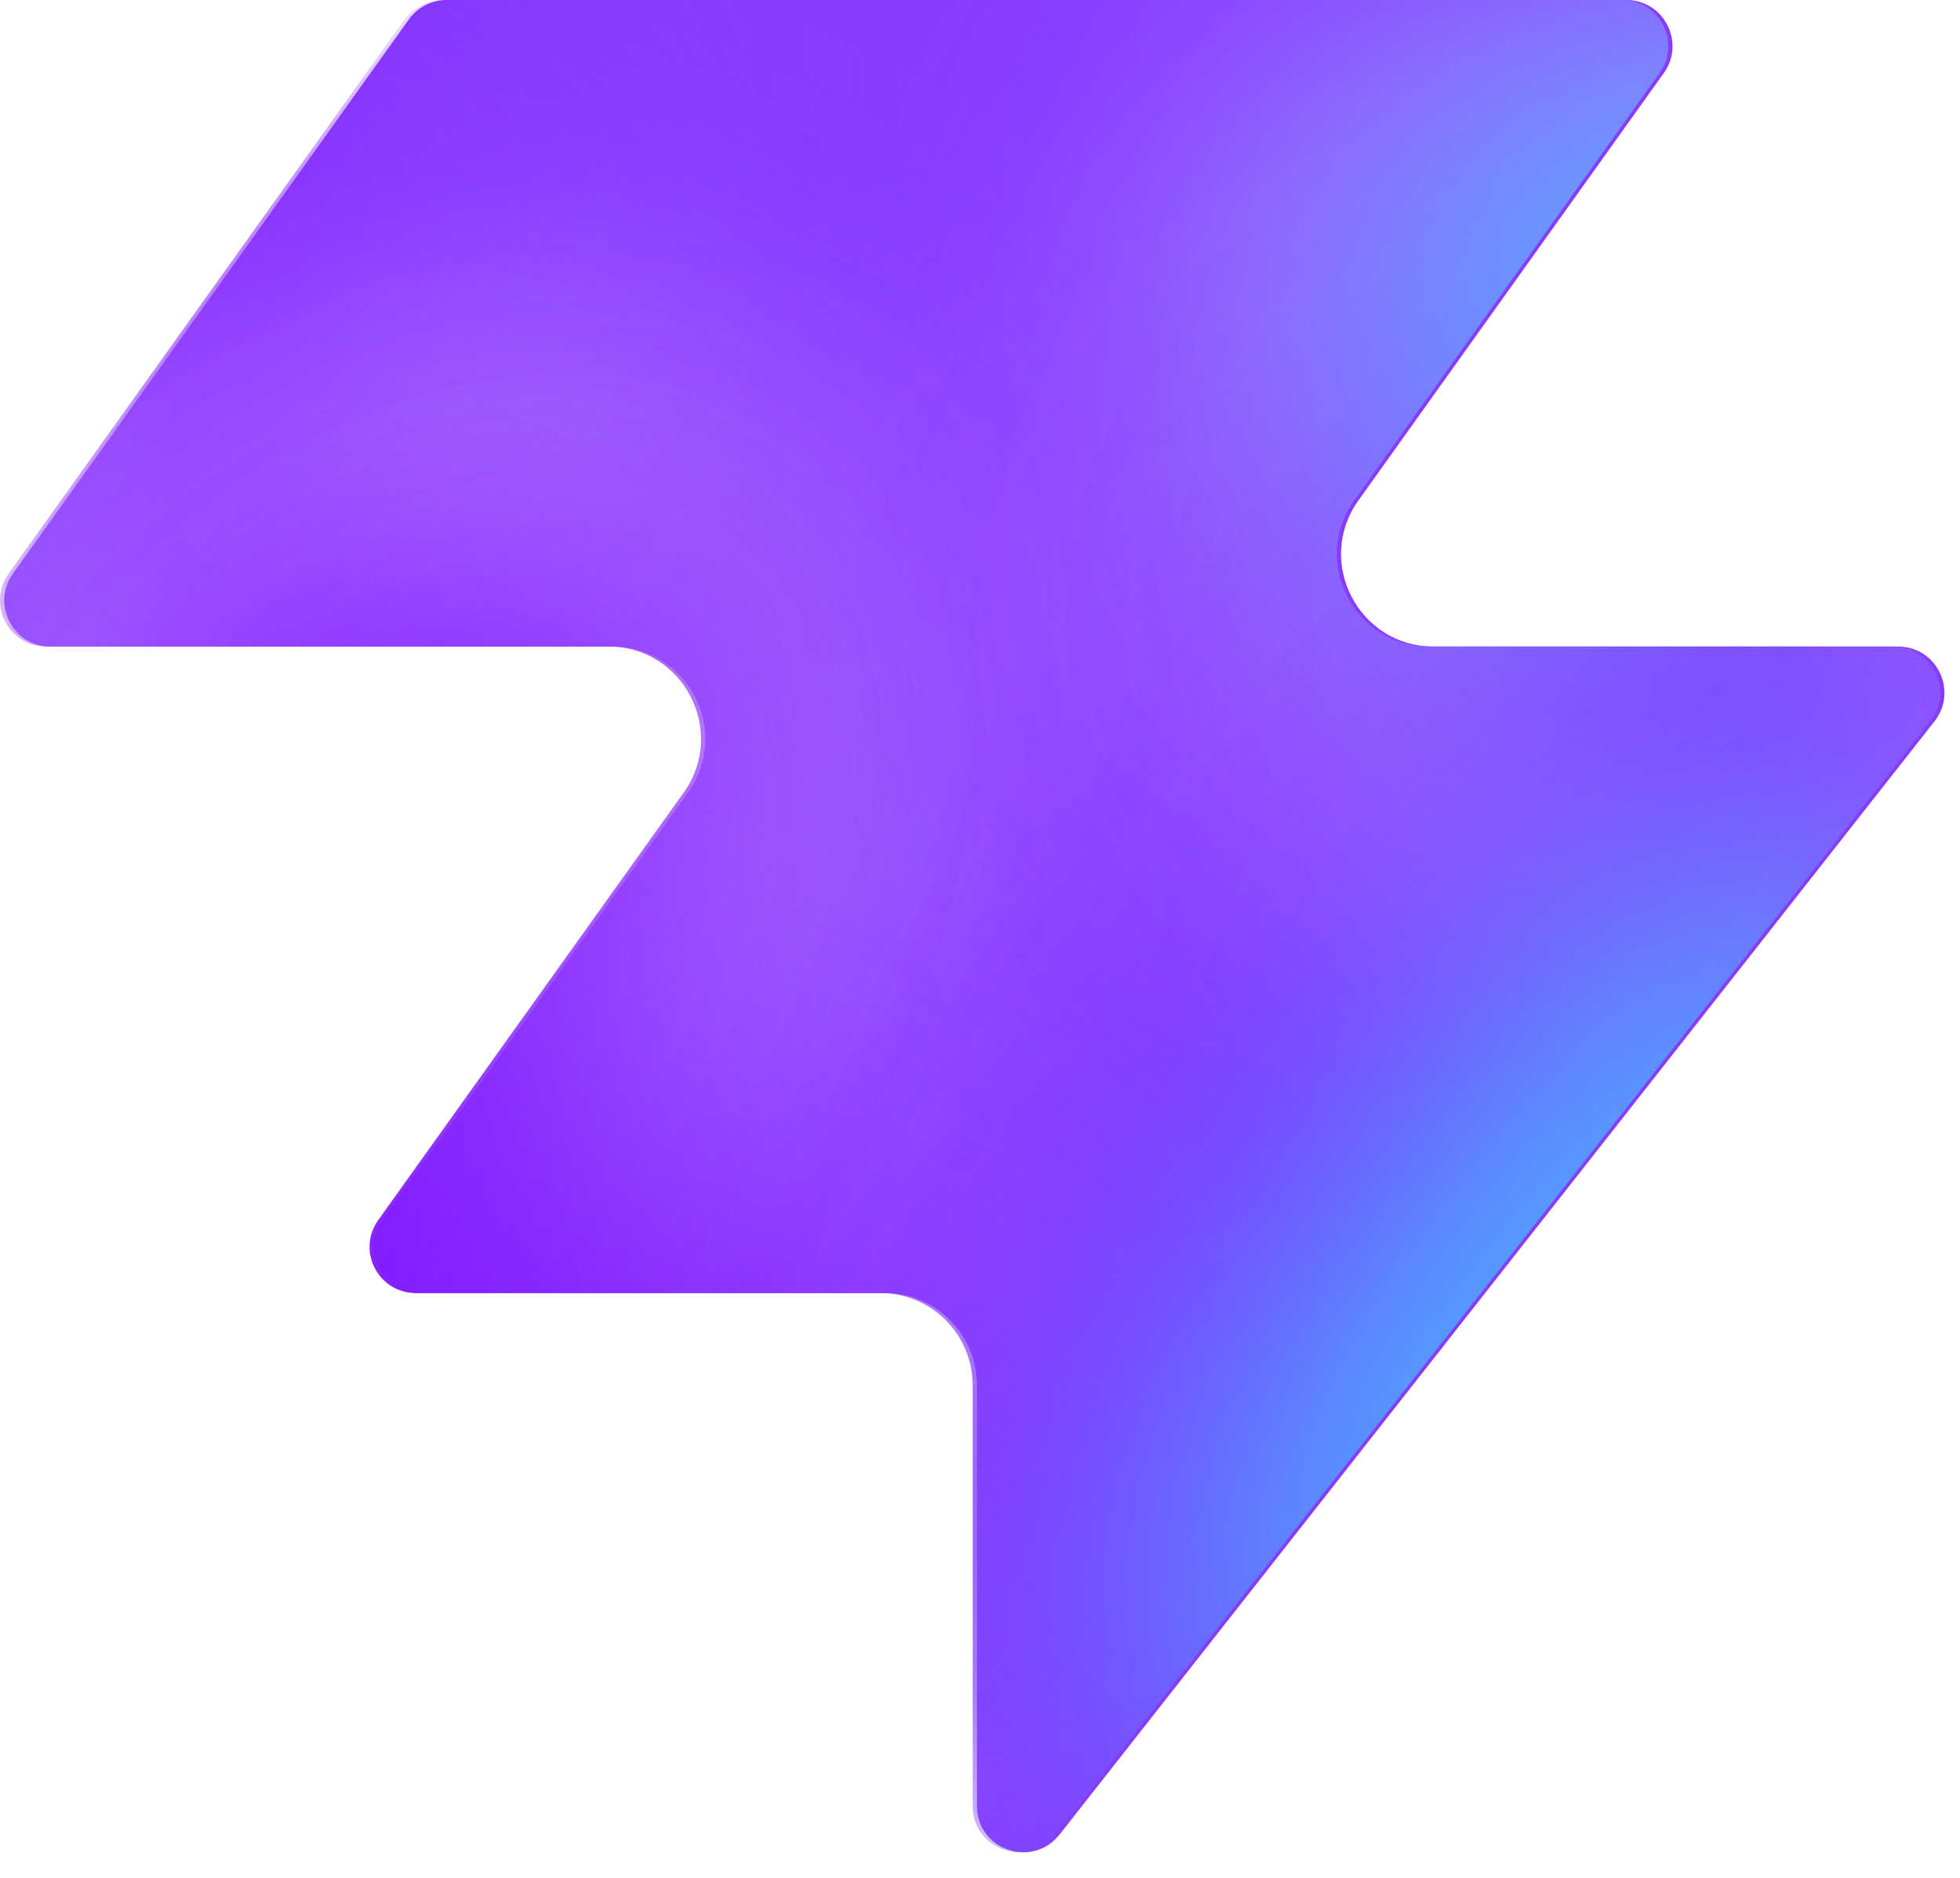
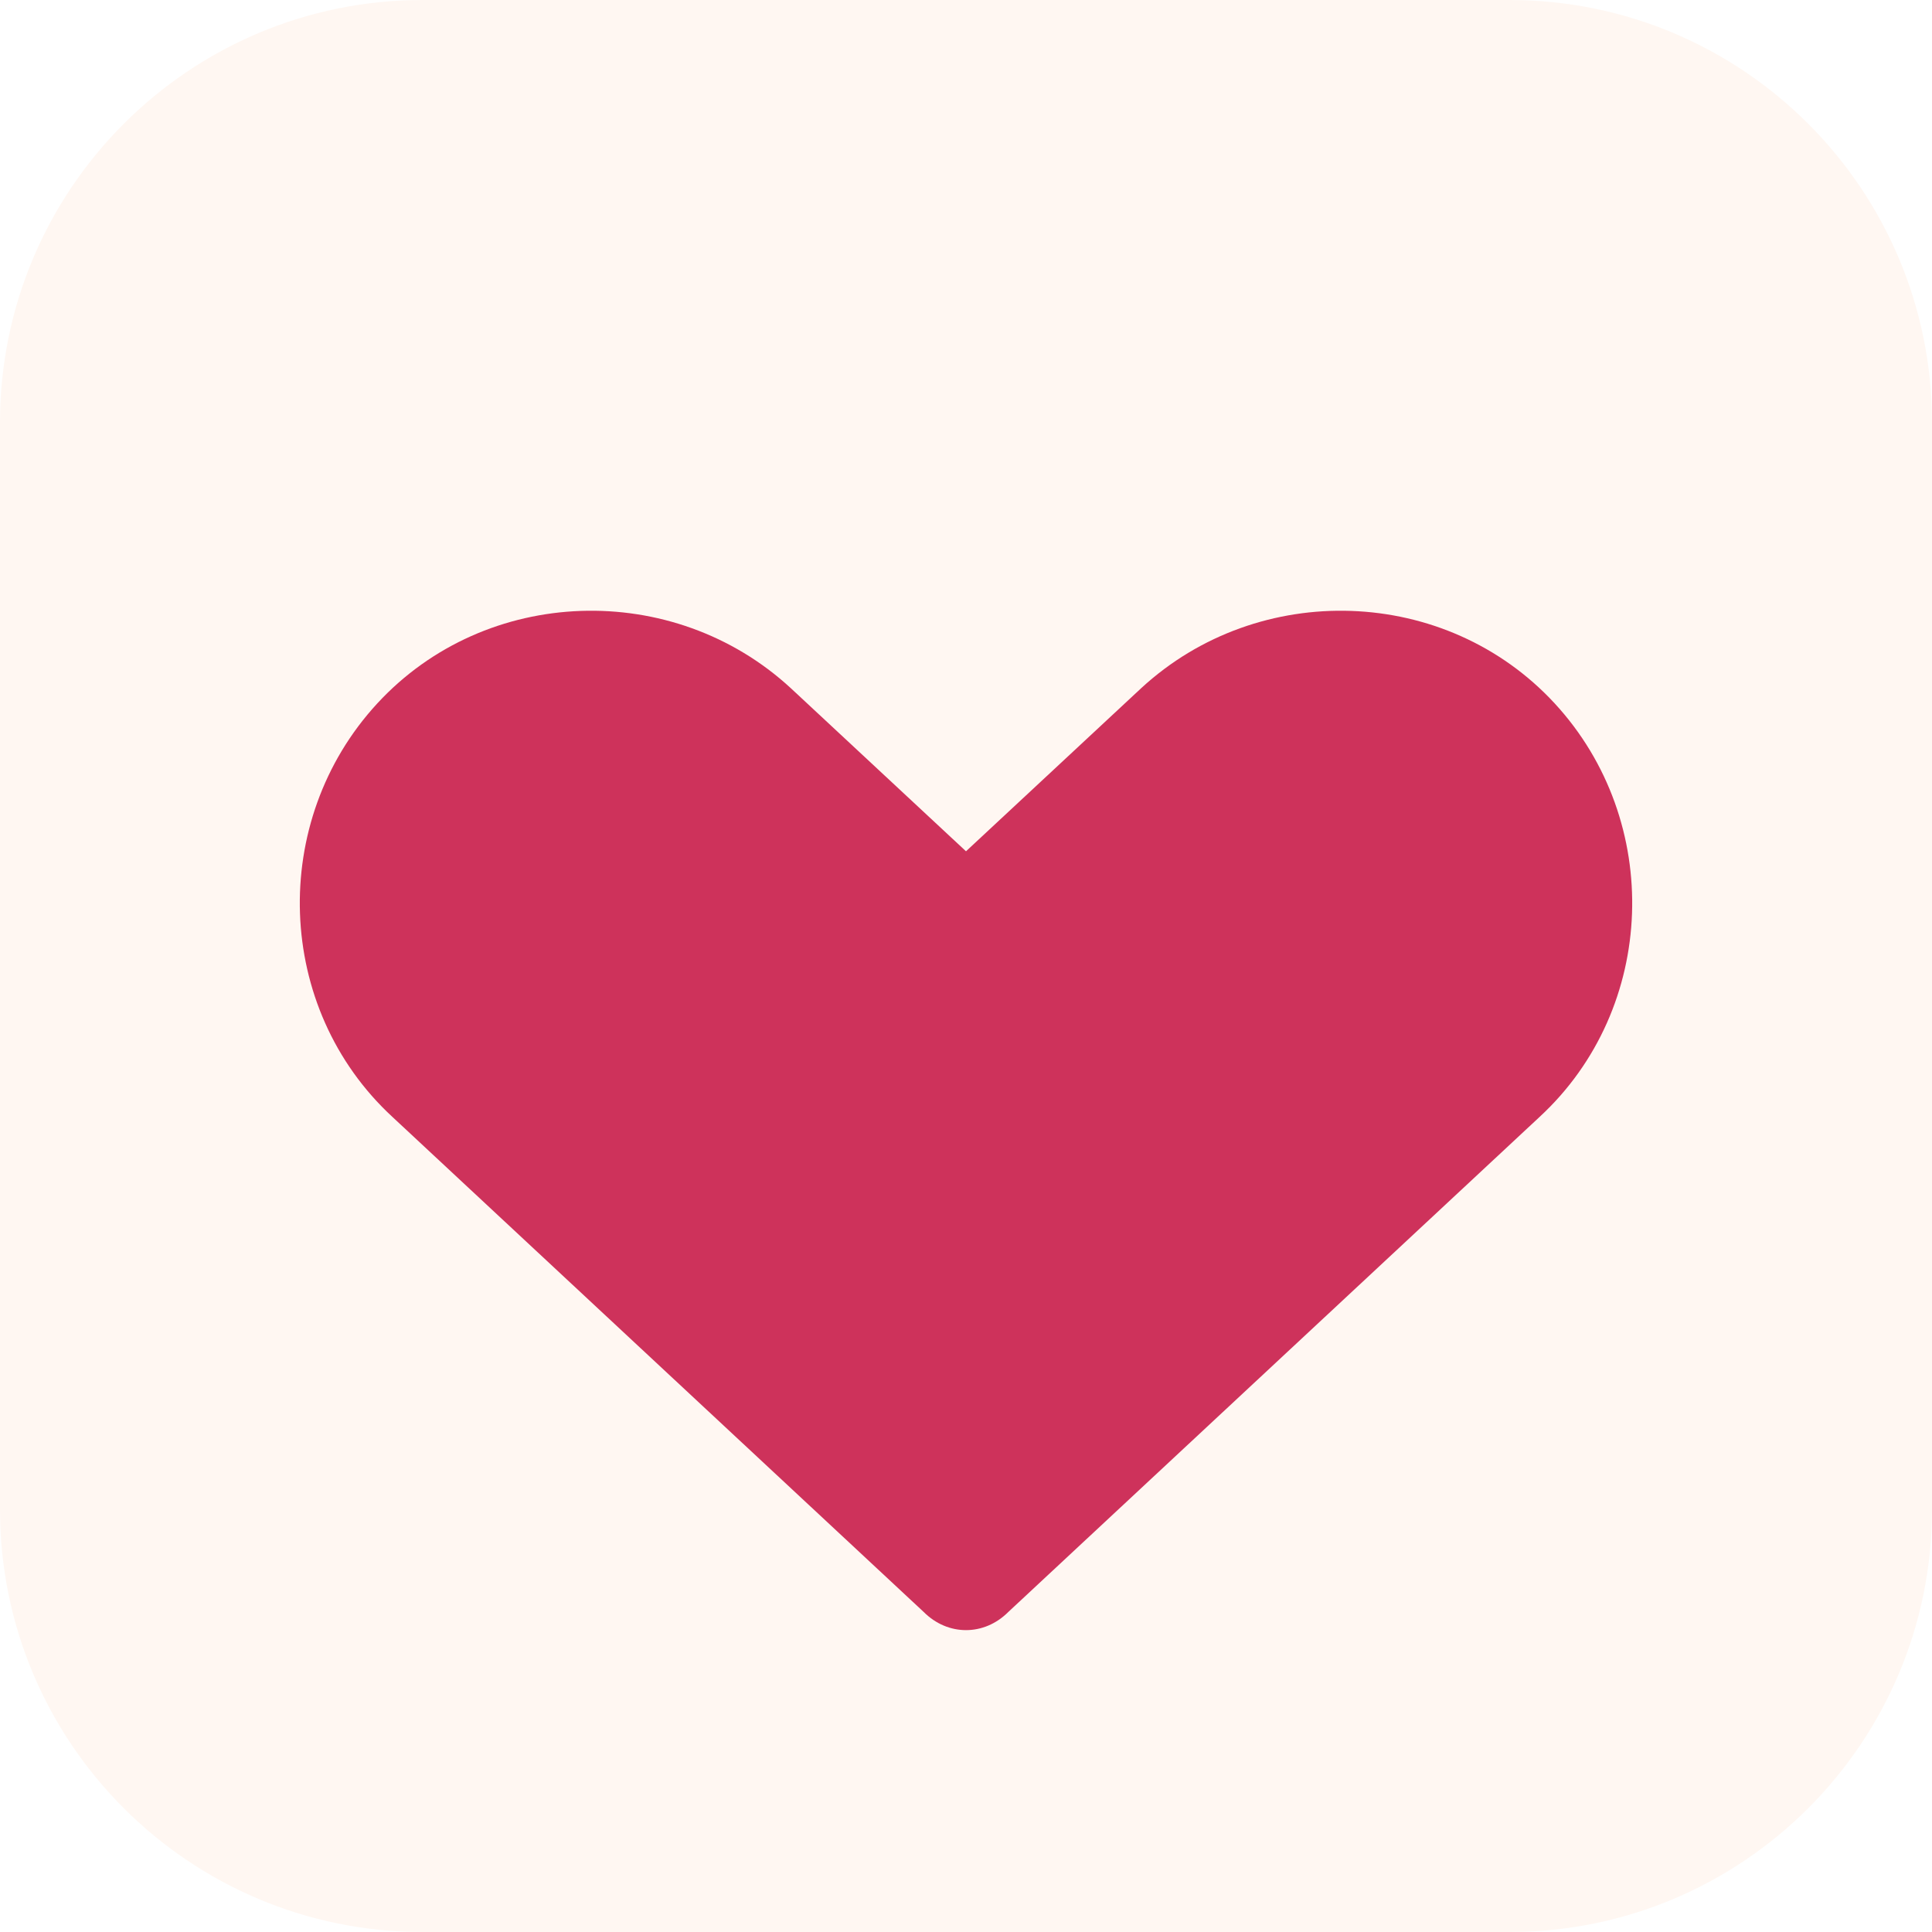
- <svg xmlns="http://www.w3.org/2000/svg" width="48" height="46" fill="none" viewBox="0 0 48 46">
-   <path fill="#863bff" d="M25.946 44.938c-.664.845-2.021.375-2.021-.698V33.937a2.26 2.26 0 0 0-2.262-2.262H10.287c-.92 0-1.456-1.04-.92-1.788l7.48-10.471c1.07-1.497 0-3.578-1.842-3.578H1.237c-.92 0-1.456-1.04-.92-1.788L10.013.474c.214-.297.556-.474.92-.474h28.894c.92 0 1.456 1.04.92 1.788l-7.48 10.471c-1.07 1.498 0 3.579 1.842 3.579h11.377c.943 0 1.473 1.088.89 1.83L25.947 44.94z" style="fill:#863bff;fill:color(display-p3 .525 .23 1);fill-opacity:1" />
-   <mask id="a" width="48" height="46" x="0" y="0" maskUnits="userSpaceOnUse" style="mask-type:alpha">
-     <path fill="#000" d="M25.842 44.938c-.664.844-2.021.375-2.021-.698V33.937a2.26 2.26 0 0 0-2.262-2.262H10.183c-.92 0-1.456-1.04-.92-1.788l7.48-10.471c1.07-1.498 0-3.579-1.842-3.579H1.133c-.92 0-1.456-1.04-.92-1.787L9.91.473c.214-.297.556-.474.92-.474h28.894c.92 0 1.456 1.04.92 1.788l-7.48 10.471c-1.07 1.498 0 3.578 1.842 3.578h11.377c.943 0 1.473 1.088.89 1.832L25.843 44.94z" style="fill:#000;fill-opacity:1" />
-   </mask>
-   <g mask="url(#a)">
-     <g filter="url(#b)">
-       <ellipse cx="5.508" cy="14.704" fill="#ede6ff" rx="5.508" ry="14.704" style="fill:#ede6ff;fill:color(display-p3 .927 .903 1);fill-opacity:1" transform="matrix(.00324 1 1 -.00324 -4.47 31.516)" />
-     </g>
-     <g filter="url(#c)">
-       <ellipse cx="10.399" cy="29.851" fill="#ede6ff" rx="10.399" ry="29.851" style="fill:#ede6ff;fill:color(display-p3 .927 .903 1);fill-opacity:1" transform="matrix(.00324 1 1 -.00324 -39.328 7.883)" />
-     </g>
-     <g filter="url(#d)">
-       <ellipse cx="5.508" cy="30.487" fill="#7e14ff" rx="5.508" ry="30.487" style="fill:#7e14ff;fill:color(display-p3 .492 .077 1);fill-opacity:1" transform="rotate(89.814 -25.913 -14.639)scale(1 -1)" />
-     </g>
-     <g filter="url(#e)">
-       <ellipse cx="5.508" cy="30.599" fill="#7e14ff" rx="5.508" ry="30.599" style="fill:#7e14ff;fill:color(display-p3 .492 .077 1);fill-opacity:1" transform="rotate(89.814 -32.644 -3.334)scale(1 -1)" />
-     </g>
-     <g filter="url(#f)">
-       <ellipse cx="5.508" cy="30.599" fill="#7e14ff" rx="5.508" ry="30.599" style="fill:#7e14ff;fill:color(display-p3 .492 .077 1);fill-opacity:1" transform="matrix(.00324 1 1 -.00324 -34.34 30.47)" />
-     </g>
-     <g filter="url(#g)">
-       <ellipse cx="14.072" cy="22.078" fill="#ede6ff" rx="14.072" ry="22.078" style="fill:#ede6ff;fill:color(display-p3 .927 .903 1);fill-opacity:1" transform="rotate(93.35 24.506 48.493)scale(-1 1)" />
-     </g>
-     <g filter="url(#h)">
-       <ellipse cx="3.47" cy="21.501" fill="#7e14ff" rx="3.47" ry="21.501" style="fill:#7e14ff;fill:color(display-p3 .492 .077 1);fill-opacity:1" transform="rotate(89.009 28.708 47.59)scale(-1 1)" />
-     </g>
-     <g filter="url(#i)">
-       <ellipse cx="3.47" cy="21.501" fill="#7e14ff" rx="3.47" ry="21.501" style="fill:#7e14ff;fill:color(display-p3 .492 .077 1);fill-opacity:1" transform="rotate(89.009 28.708 47.59)scale(-1 1)" />
-     </g>
-     <g filter="url(#j)">
-       <ellipse cx=".387" cy="8.972" fill="#7e14ff" rx="4.407" ry="29.108" style="fill:#7e14ff;fill:color(display-p3 .492 .077 1);fill-opacity:1" transform="rotate(39.51 .387 8.972)" />
-     </g>
-     <g filter="url(#k)">
-       <ellipse cx="47.523" cy="-6.092" fill="#7e14ff" rx="4.407" ry="29.108" style="fill:#7e14ff;fill:color(display-p3 .492 .077 1);fill-opacity:1" transform="rotate(37.892 47.523 -6.092)" />
-     </g>
-     <g filter="url(#l)">
-       <ellipse cx="41.412" cy="6.333" fill="#47bfff" rx="5.971" ry="9.665" style="fill:#47bfff;fill:color(display-p3 .28 .748 1);fill-opacity:1" transform="rotate(37.892 41.412 6.333)" />
-     </g>
-     <g filter="url(#m)">
-       <ellipse cx="-1.879" cy="38.332" fill="#7e14ff" rx="4.407" ry="29.108" style="fill:#7e14ff;fill:color(display-p3 .492 .077 1);fill-opacity:1" transform="rotate(37.892 -1.88 38.332)" />
-     </g>
-     <g filter="url(#n)">
-       <ellipse cx="-1.879" cy="38.332" fill="#7e14ff" rx="4.407" ry="29.108" style="fill:#7e14ff;fill:color(display-p3 .492 .077 1);fill-opacity:1" transform="rotate(37.892 -1.88 38.332)" />
-     </g>
-     <g filter="url(#o)">
-       <ellipse cx="35.651" cy="29.907" fill="#7e14ff" rx="4.407" ry="29.108" style="fill:#7e14ff;fill:color(display-p3 .492 .077 1);fill-opacity:1" transform="rotate(37.892 35.651 29.907)" />
-     </g>
-     <g filter="url(#p)">
-       <ellipse cx="38.418" cy="32.4" fill="#47bfff" rx="5.971" ry="15.297" style="fill:#47bfff;fill:color(display-p3 .28 .748 1);fill-opacity:1" transform="rotate(37.892 38.418 32.4)" />
-     </g>
-   </g>
-   <defs>
-     <filter id="b" width="60.045" height="41.654" x="-19.77" y="16.149" color-interpolation-filters="sRGB" filterUnits="userSpaceOnUse">
-       <feFlood flood-opacity="0" result="BackgroundImageFix" />
-       <feBlend in="SourceGraphic" in2="BackgroundImageFix" result="shape" />
-       <feGaussianBlur result="effect1_foregroundBlur_2002_17158" stdDeviation="7.659" />
-     </filter>
-     <filter id="c" width="90.34" height="51.437" x="-54.613" y="-7.533" color-interpolation-filters="sRGB" filterUnits="userSpaceOnUse">
-       <feFlood flood-opacity="0" result="BackgroundImageFix" />
-       <feBlend in="SourceGraphic" in2="BackgroundImageFix" result="shape" />
-       <feGaussianBlur result="effect1_foregroundBlur_2002_17158" stdDeviation="7.659" />
-     </filter>
-     <filter id="d" width="79.355" height="29.4" x="-49.64" y="2.03" color-interpolation-filters="sRGB" filterUnits="userSpaceOnUse">
-       <feFlood flood-opacity="0" result="BackgroundImageFix" />
-       <feBlend in="SourceGraphic" in2="BackgroundImageFix" result="shape" />
-       <feGaussianBlur result="effect1_foregroundBlur_2002_17158" stdDeviation="4.596" />
-     </filter>
-     <filter id="e" width="79.579" height="29.4" x="-45.045" y="20.029" color-interpolation-filters="sRGB" filterUnits="userSpaceOnUse">
-       <feFlood flood-opacity="0" result="BackgroundImageFix" />
-       <feBlend in="SourceGraphic" in2="BackgroundImageFix" result="shape" />
-       <feGaussianBlur result="effect1_foregroundBlur_2002_17158" stdDeviation="4.596" />
-     </filter>
-     <filter id="f" width="79.579" height="29.4" x="-43.513" y="21.178" color-interpolation-filters="sRGB" filterUnits="userSpaceOnUse">
-       <feFlood flood-opacity="0" result="BackgroundImageFix" />
-       <feBlend in="SourceGraphic" in2="BackgroundImageFix" result="shape" />
-       <feGaussianBlur result="effect1_foregroundBlur_2002_17158" stdDeviation="4.596" />
-     </filter>
-     <filter id="g" width="74.749" height="58.852" x="15.756" y="-17.901" color-interpolation-filters="sRGB" filterUnits="userSpaceOnUse">
-       <feFlood flood-opacity="0" result="BackgroundImageFix" />
-       <feBlend in="SourceGraphic" in2="BackgroundImageFix" result="shape" />
-       <feGaussianBlur result="effect1_foregroundBlur_2002_17158" stdDeviation="7.659" />
-     </filter>
-     <filter id="h" width="61.377" height="25.362" x="23.548" y="2.284" color-interpolation-filters="sRGB" filterUnits="userSpaceOnUse">
-       <feFlood flood-opacity="0" result="BackgroundImageFix" />
-       <feBlend in="SourceGraphic" in2="BackgroundImageFix" result="shape" />
-       <feGaussianBlur result="effect1_foregroundBlur_2002_17158" stdDeviation="4.596" />
-     </filter>
-     <filter id="i" width="61.377" height="25.362" x="23.548" y="2.284" color-interpolation-filters="sRGB" filterUnits="userSpaceOnUse">
-       <feFlood flood-opacity="0" result="BackgroundImageFix" />
-       <feBlend in="SourceGraphic" in2="BackgroundImageFix" result="shape" />
-       <feGaussianBlur result="effect1_foregroundBlur_2002_17158" stdDeviation="4.596" />
-     </filter>
-     <filter id="j" width="56.045" height="63.649" x="-27.636" y="-22.853" color-interpolation-filters="sRGB" filterUnits="userSpaceOnUse">
-       <feFlood flood-opacity="0" result="BackgroundImageFix" />
-       <feBlend in="SourceGraphic" in2="BackgroundImageFix" result="shape" />
-       <feGaussianBlur result="effect1_foregroundBlur_2002_17158" stdDeviation="4.596" />
-     </filter>
-     <filter id="k" width="54.814" height="64.646" x="20.116" y="-38.415" color-interpolation-filters="sRGB" filterUnits="userSpaceOnUse">
-       <feFlood flood-opacity="0" result="BackgroundImageFix" />
-       <feBlend in="SourceGraphic" in2="BackgroundImageFix" result="shape" />
-       <feGaussianBlur result="effect1_foregroundBlur_2002_17158" stdDeviation="4.596" />
-     </filter>
-     <filter id="l" width="33.541" height="35.313" x="24.641" y="-11.323" color-interpolation-filters="sRGB" filterUnits="userSpaceOnUse">
-       <feFlood flood-opacity="0" result="BackgroundImageFix" />
-       <feBlend in="SourceGraphic" in2="BackgroundImageFix" result="shape" />
-       <feGaussianBlur result="effect1_foregroundBlur_2002_17158" stdDeviation="4.596" />
-     </filter>
-     <filter id="m" width="54.814" height="64.646" x="-29.286" y="6.009" color-interpolation-filters="sRGB" filterUnits="userSpaceOnUse">
-       <feFlood flood-opacity="0" result="BackgroundImageFix" />
-       <feBlend in="SourceGraphic" in2="BackgroundImageFix" result="shape" />
-       <feGaussianBlur result="effect1_foregroundBlur_2002_17158" stdDeviation="4.596" />
-     </filter>
-     <filter id="n" width="54.814" height="64.646" x="-29.286" y="6.009" color-interpolation-filters="sRGB" filterUnits="userSpaceOnUse">
-       <feFlood flood-opacity="0" result="BackgroundImageFix" />
-       <feBlend in="SourceGraphic" in2="BackgroundImageFix" result="shape" />
-       <feGaussianBlur result="effect1_foregroundBlur_2002_17158" stdDeviation="4.596" />
-     </filter>
-     <filter id="o" width="54.814" height="64.646" x="8.244" y="-2.416" color-interpolation-filters="sRGB" filterUnits="userSpaceOnUse">
-       <feFlood flood-opacity="0" result="BackgroundImageFix" />
-       <feBlend in="SourceGraphic" in2="BackgroundImageFix" result="shape" />
-       <feGaussianBlur result="effect1_foregroundBlur_2002_17158" stdDeviation="4.596" />
-     </filter>
-     <filter id="p" width="39.409" height="43.623" x="18.713" y="10.588" color-interpolation-filters="sRGB" filterUnits="userSpaceOnUse">
-       <feFlood flood-opacity="0" result="BackgroundImageFix" />
-       <feBlend in="SourceGraphic" in2="BackgroundImageFix" result="shape" />
-       <feGaussianBlur result="effect1_foregroundBlur_2002_17158" stdDeviation="4.596" />
-     </filter>
-   </defs>
+ <svg xmlns="http://www.w3.org/2000/svg" viewBox="0 0 64 64" fill="none">
+   <rect width="64" height="64" rx="14" fill="#fff7f2" />
+   <path d="M32 54C31.5 54 31 53.8 30.6 53.4L13 37C9.1 33.4 8.9 27.2 12.5 23.3C16.1 19.4 22.3 19.2 26.2 22.8L32 28.2L37.8 22.8C41.7 19.2 47.9 19.4 51.5 23.3C55.1 27.2 54.9 33.4 51 37L33.4 53.4C33 53.8 32.5 54 32 54Z" fill="#ce325b" />
</svg>
